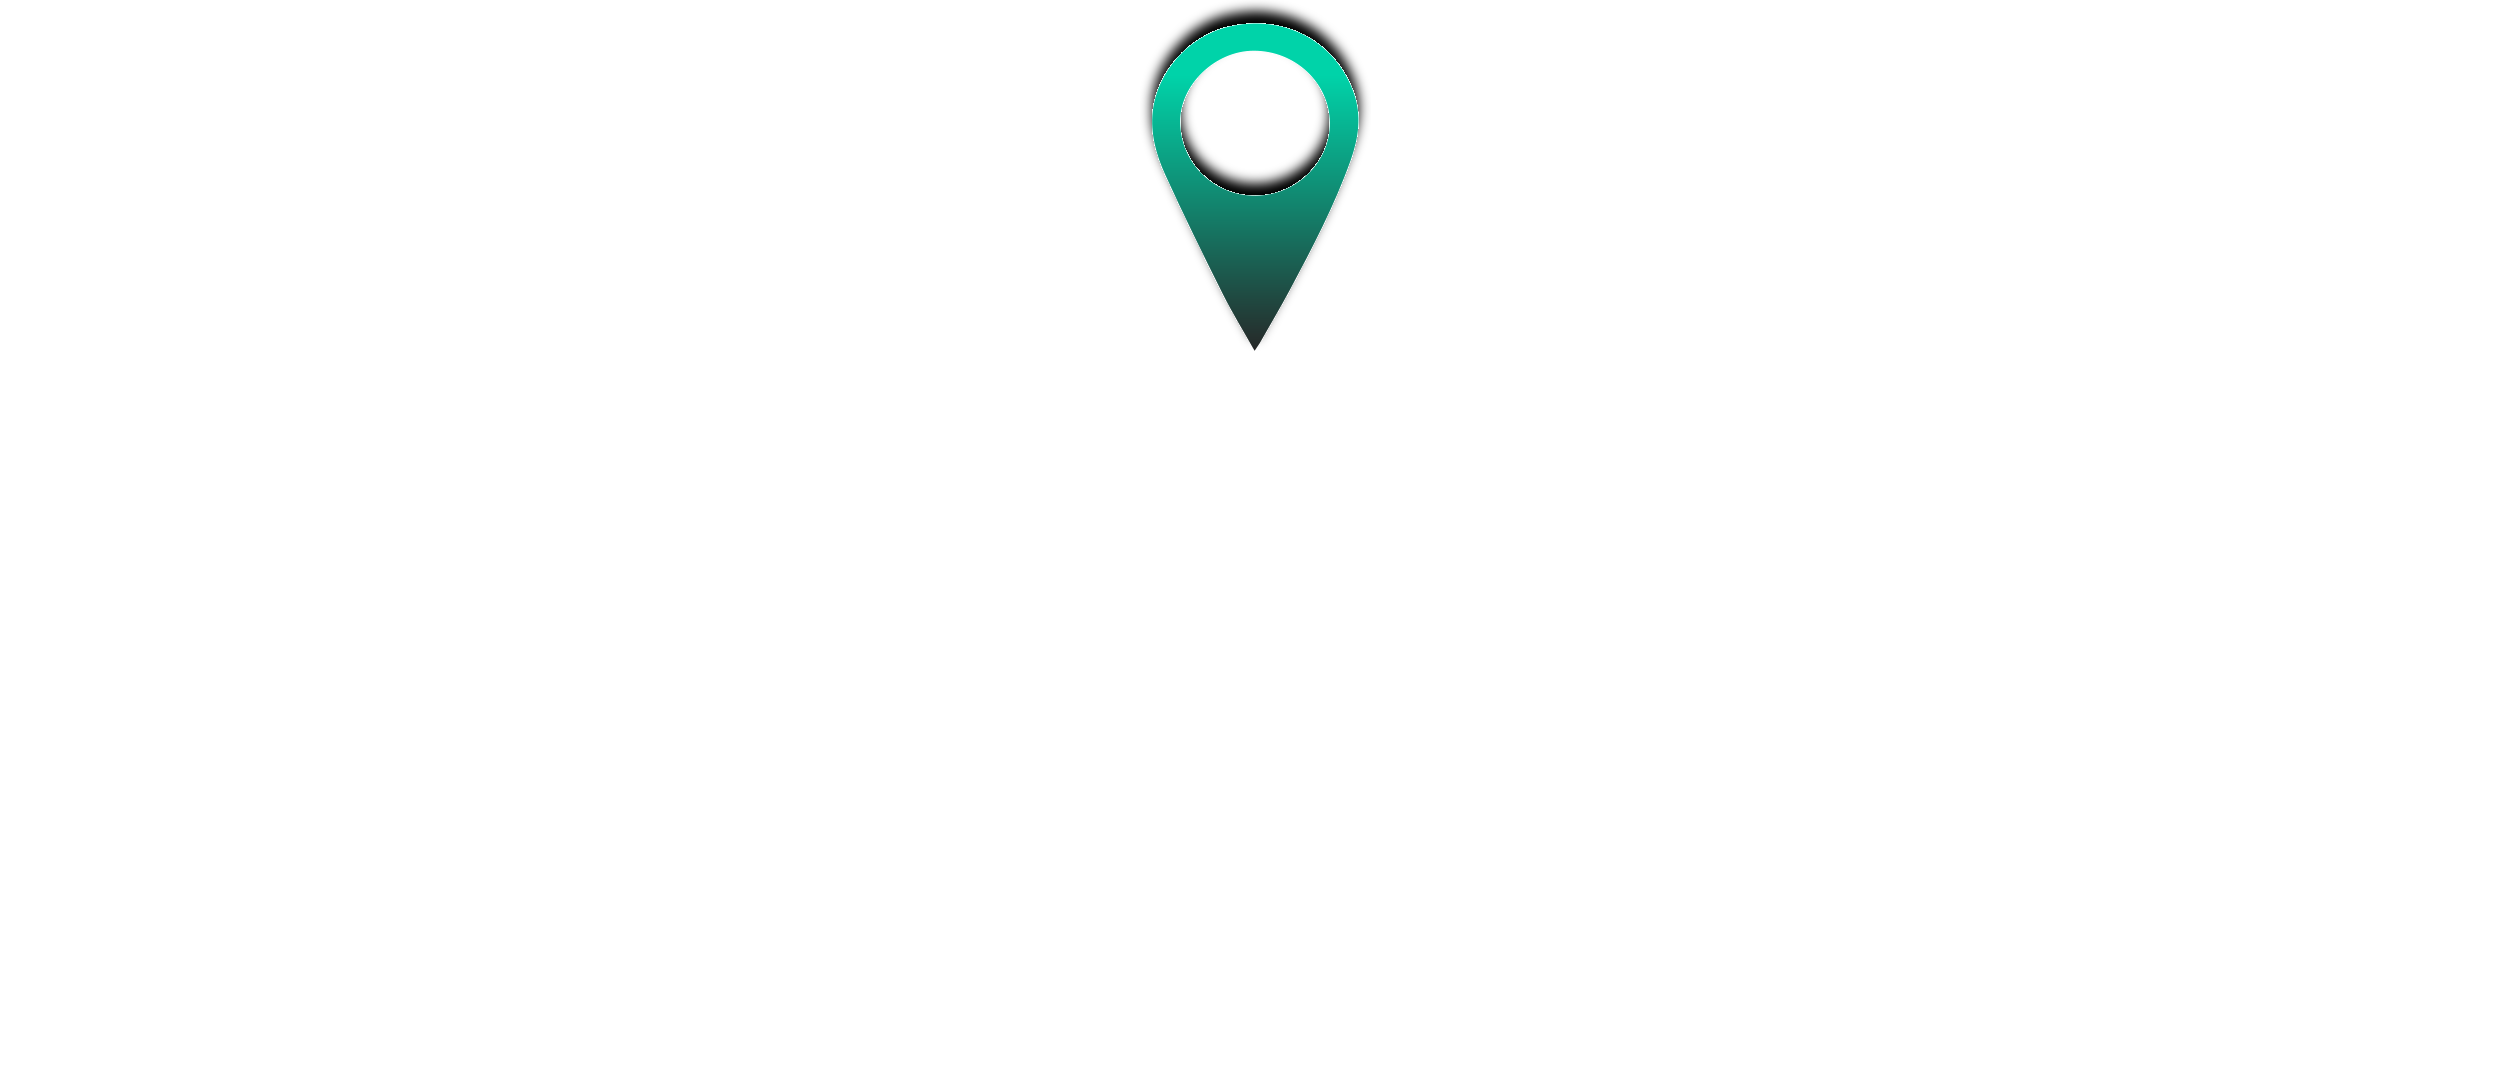
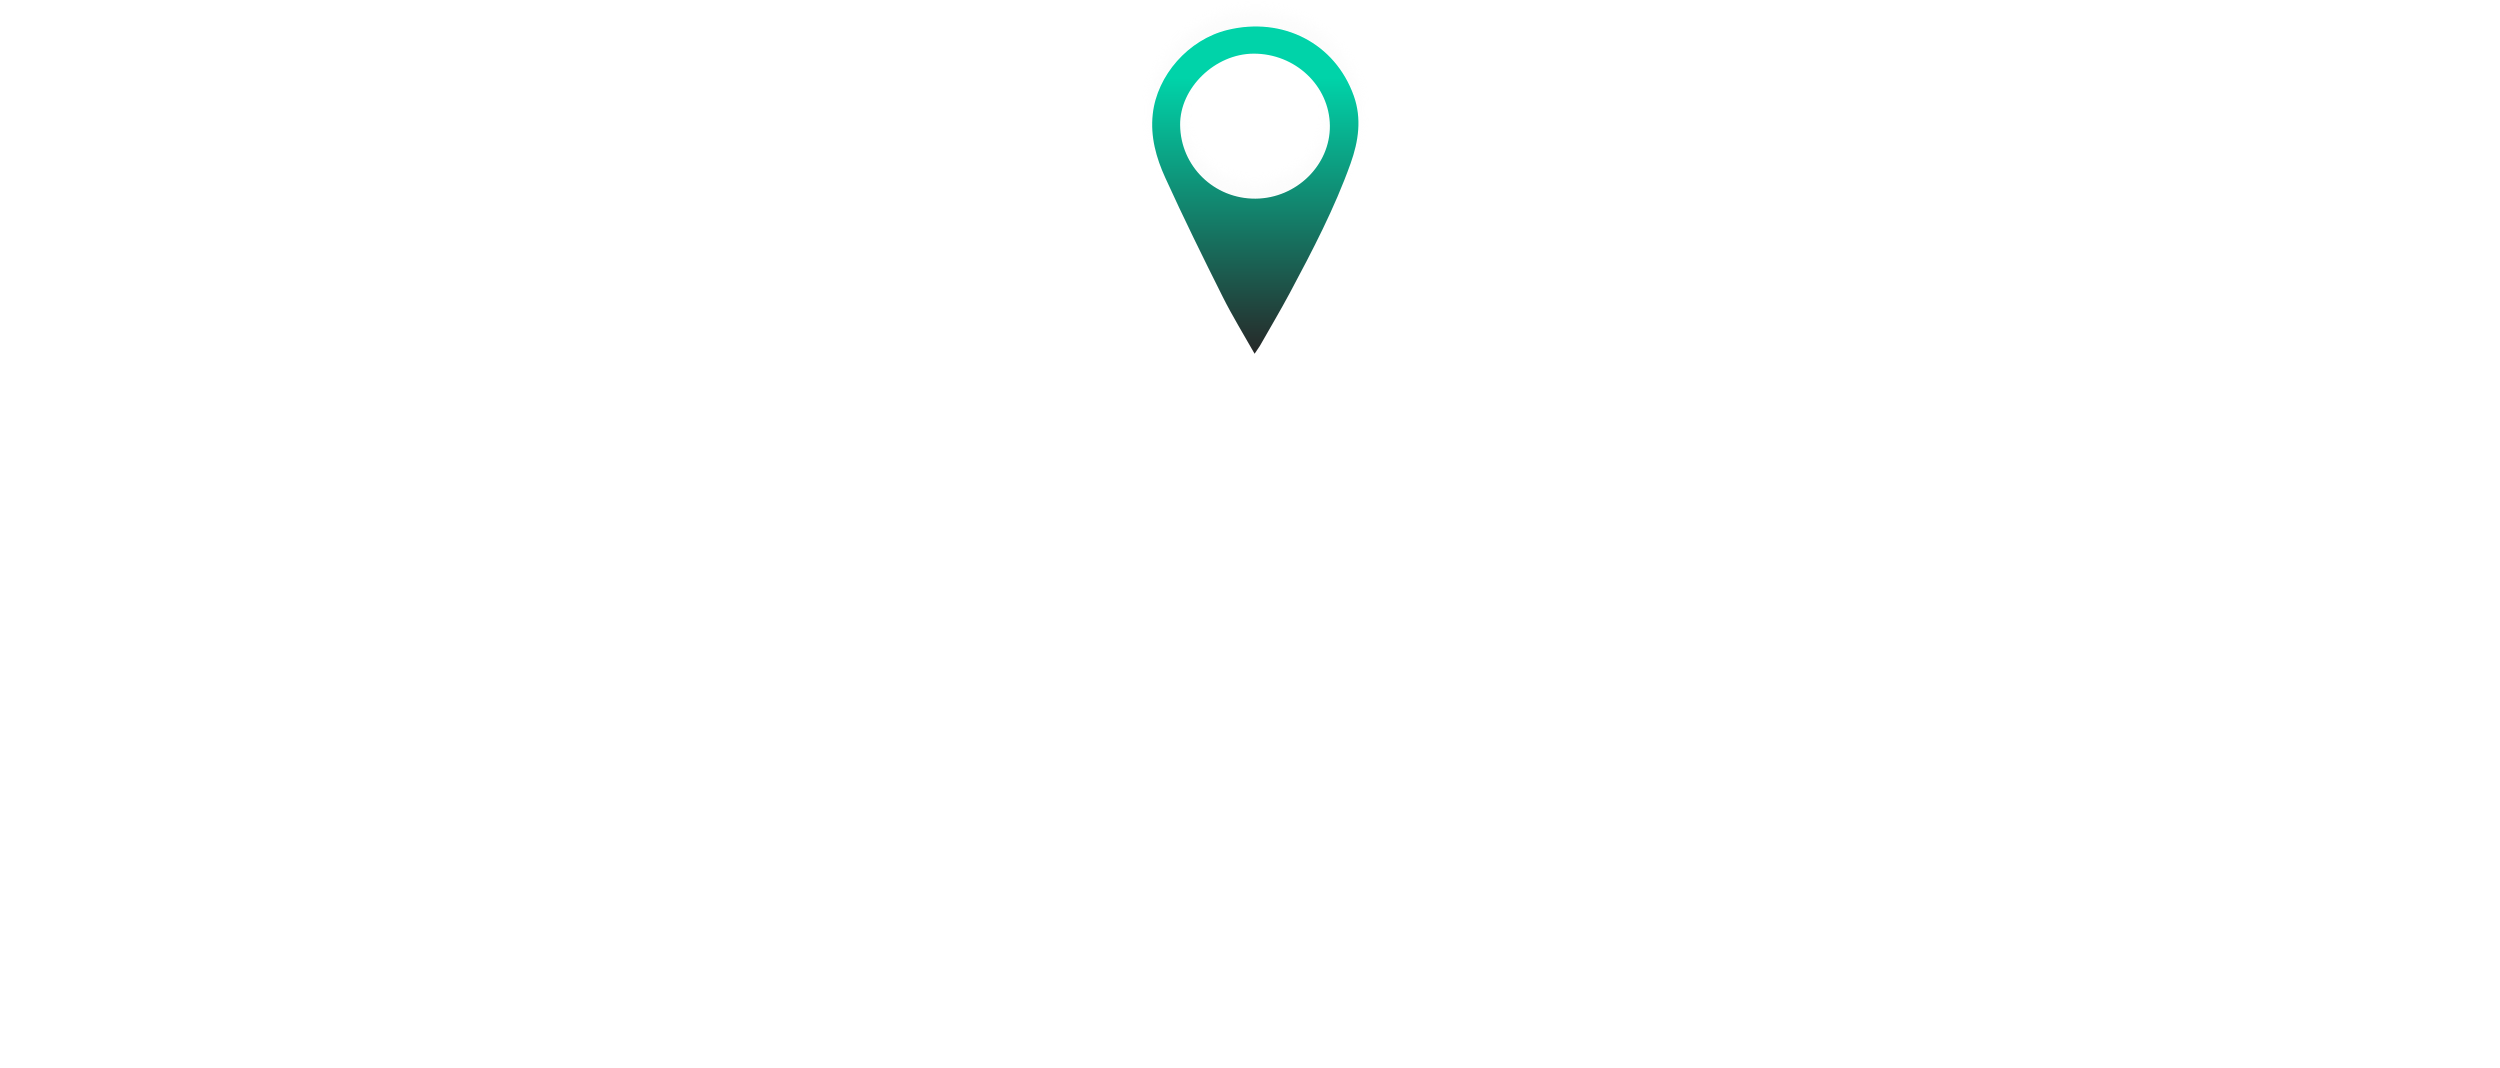
- <svg xmlns="http://www.w3.org/2000/svg" width="850" height="362" viewBox="0 0 850 362" fill="none">
+ <svg xmlns="http://www.w3.org/2000/svg" width="850" height="363" viewBox="0 0 850 363" fill="none">
  <g filter="url(#filter0_d_12460_17091)">
-     <path d="M426.564 119.276C422.735 112.517 418.966 106.387 415.759 99.983C409.037 86.556 402.397 73.08 396.19 59.43C393.098 52.65 391.085 45.49 391.936 37.789C393.374 24.622 404.039 12.428 417.333 9.182C436.212 4.573 453.952 13.73 460.299 31.605C463.021 39.285 461.919 46.966 459.214 54.539C453.752 69.835 446.209 84.233 438.556 98.565C435.302 104.659 431.75 110.611 428.347 116.622C427.887 117.337 427.394 118.007 426.564 119.276ZM426.896 66.54C440.773 66.424 452.293 55.122 452.156 41.737C452.02 28.19 440.394 17.202 426.232 17.243C413.083 17.281 401.108 28.918 401.244 41.526C401.393 55.515 412.815 66.656 426.896 66.54Z" fill="url(#paint0_linear_12460_17091)" />
+     <path d="M426.564 120.276C422.735 113.517 418.966 107.387 415.759 100.983C409.037 87.556 402.397 74.08 396.19 60.43C393.098 53.65 391.085 46.49 391.936 38.789C393.374 25.622 404.039 13.428 417.333 10.182C436.212 5.573 453.952 14.73 460.299 32.605C463.021 40.285 461.919 47.966 459.214 55.539C453.752 70.835 446.209 85.233 438.556 99.565C435.302 105.659 431.75 111.611 428.347 117.622C427.887 118.337 427.394 119.007 426.564 120.276ZM426.896 67.54C440.773 67.424 452.293 56.122 452.156 42.737C452.02 29.19 440.394 18.202 426.232 18.243C413.083 18.281 401.108 29.918 401.244 42.526C401.393 56.515 412.815 67.656 426.896 67.54Z" fill="url(#paint0_linear_12460_17091)" />
  </g>
  <defs>
-     <filter id="filter0_d_12460_17091" x="387.74" y="0" width="78.133" height="119.276" filterUnits="userSpaceOnUse" color-interpolation-filters="sRGB">
+     <filter id="filter0_d_12460_17091" x="387.74" y="0" width="78.133" height="120.276" filterUnits="userSpaceOnUse" color-interpolation-filters="sRGB">
      <feFlood flood-opacity="0" result="BackgroundImageFix" />
      <feColorMatrix in="SourceAlpha" type="matrix" values="0 0 0 0 0 0 0 0 0 0 0 0 0 0 0 0 0 0 127 0" result="hardAlpha" />
-       <feOffset dy="-4" />
+       <feOffset dy="-5" />
      <feGaussianBlur stdDeviation="2" />
      <feComposite in2="hardAlpha" operator="out" />
-       <feColorMatrix type="matrix" values="0 0 0 0 0 0 0 0 0 0 0 0 0 0 0 0 0 0 1 0" />
+       <feColorMatrix type="matrix" values="0 0 0 0 0.933 0 0 0 0 0.933 0 0 0 0 0.933 0 0 0 0.2 0" />
      <feBlend mode="normal" in2="BackgroundImageFix" result="effect1_dropShadow_12460_17091" />
      <feBlend mode="normal" in="SourceGraphic" in2="effect1_dropShadow_12460_17091" result="shape" />
    </filter>
-     <linearGradient id="paint0_linear_12460_17091" x1="426.806" y1="8" x2="426.806" y2="119.276" gradientUnits="userSpaceOnUse">
+     <linearGradient id="paint0_linear_12460_17091" x1="426.806" y1="9" x2="426.806" y2="120.276" gradientUnits="userSpaceOnUse">
      <stop offset="0.158" stop-color="#00D3A9" />
      <stop offset="0.57" stop-color="#13816B" />
      <stop offset="1" stop-color="#272828" />
    </linearGradient>
  </defs>
</svg>
